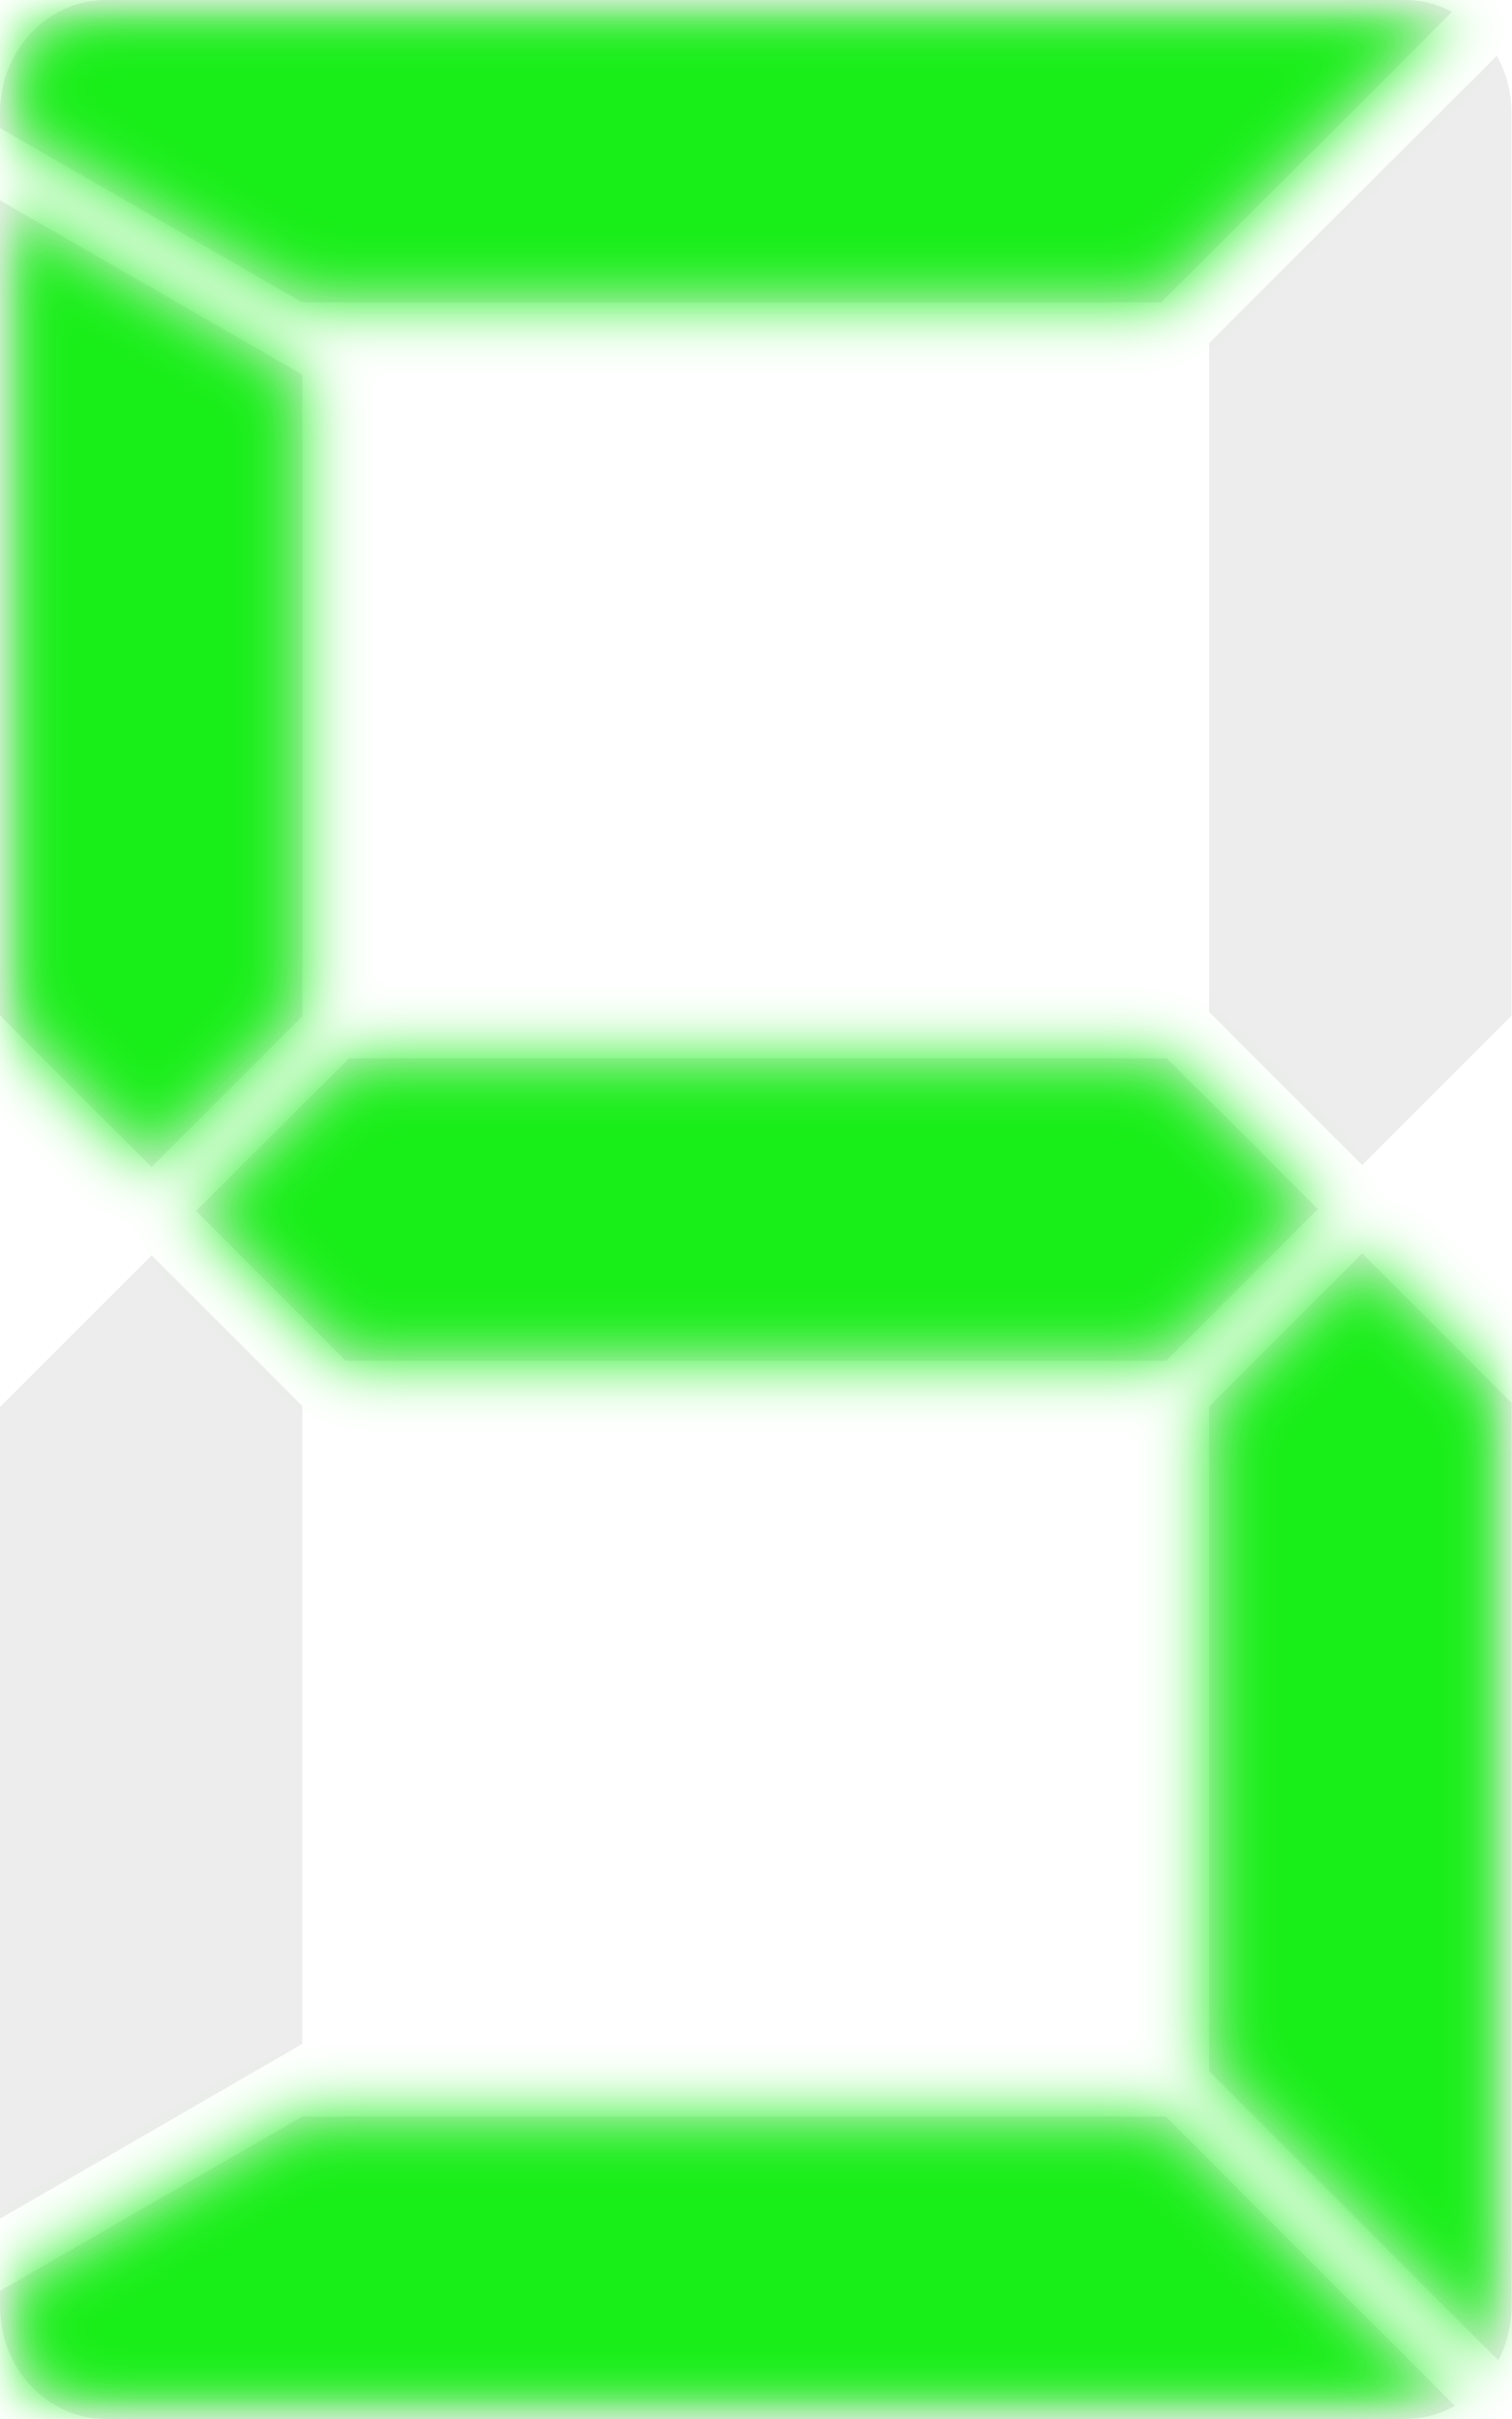
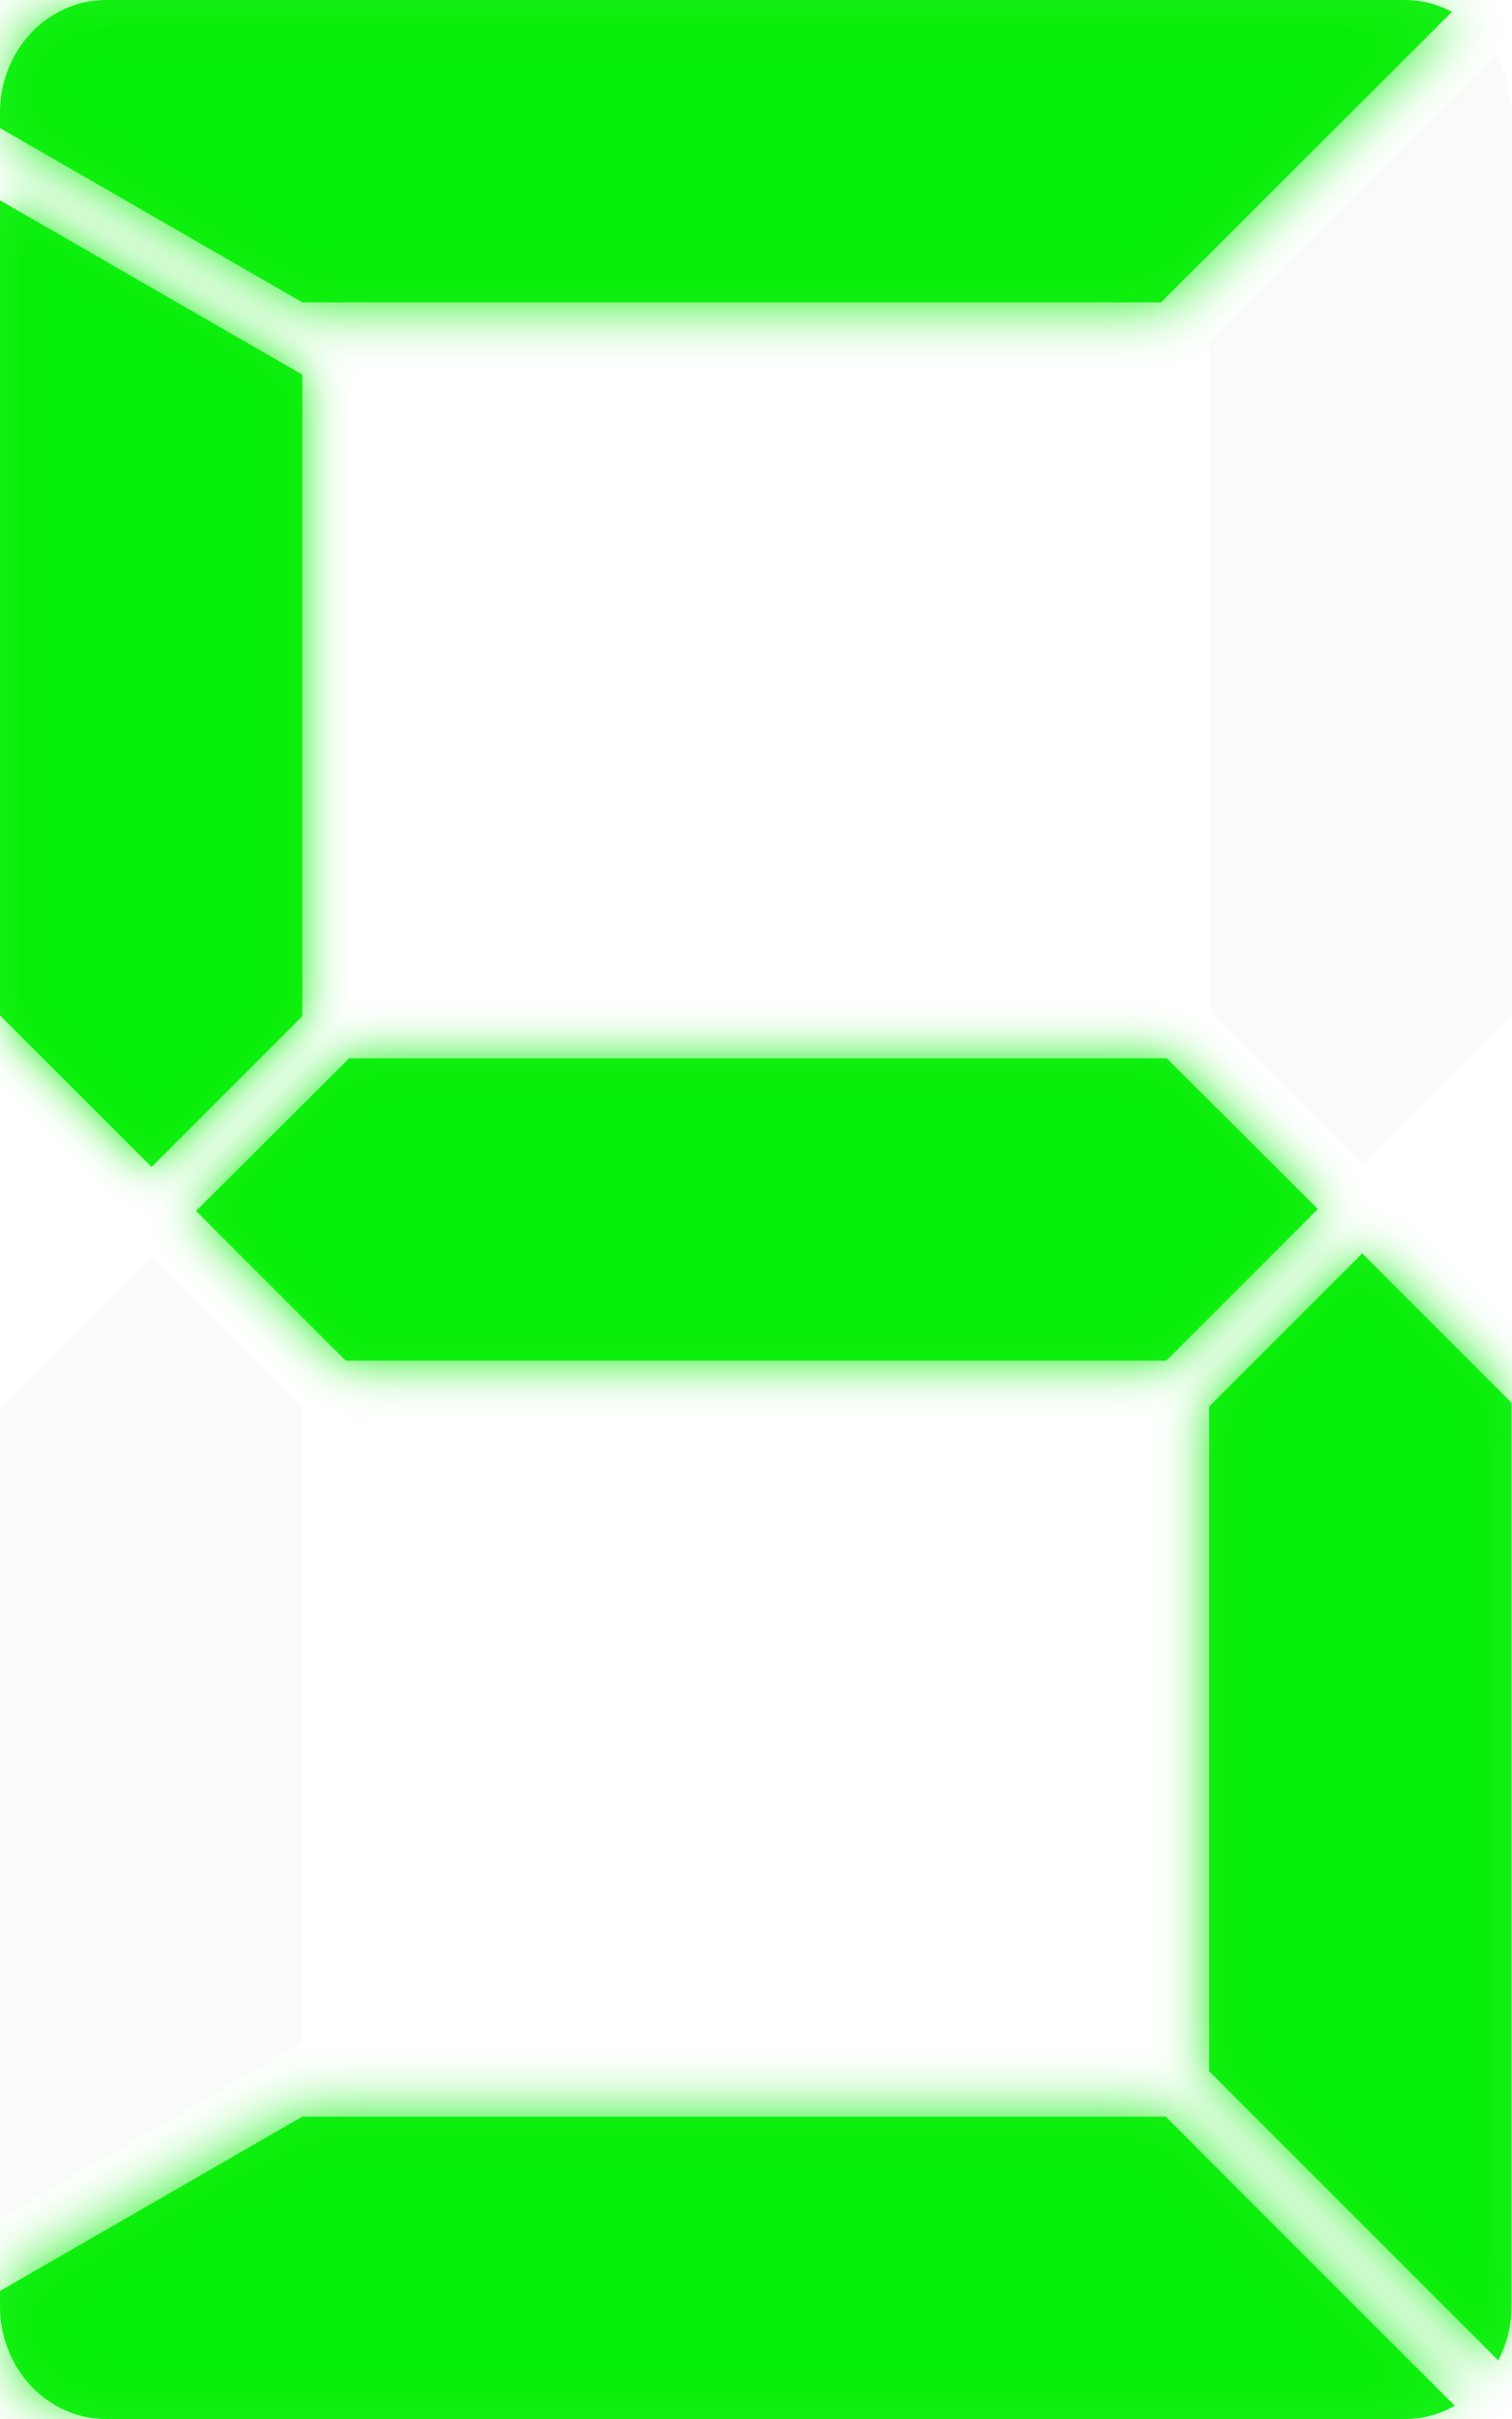
<svg xmlns="http://www.w3.org/2000/svg" width="100" height="160" id="svg2" version="1.1">
  <defs id="defs4">
    <filter id="filter3863" x="-0.041" width="1.081" y="-0.195" height="1.39">
      <feGaussianBlur stdDeviation="1.625" id="feGaussianBlur3865" />
    </filter>
    <filter id="filter3867" x="-0.195" width="1.39" y="-0.061" height="1.122">
      <feGaussianBlur stdDeviation="1.625" id="feGaussianBlur3869" />
    </filter>
    <filter id="filter3871" x="-0.195" width="1.39" y="-0.053" height="1.107">
      <feGaussianBlur stdDeviation="1.625" id="feGaussianBlur3873" />
    </filter>
    <filter id="filter3875" x="-0.053" width="1.105" y="-0.195" height="1.39">
      <feGaussianBlur stdDeviation="1.625" id="feGaussianBlur3877" />
    </filter>
    <filter id="filter3879" x="-0.195" width="1.39" y="-0.061" height="1.122">
      <feGaussianBlur stdDeviation="1.625" id="feGaussianBlur3881" />
    </filter>
    <filter id="filter3883" x="-0.195" width="1.39" y="-0.053" height="1.106">
      <feGaussianBlur stdDeviation="1.625" id="feGaussianBlur3885" />
    </filter>
    <filter id="filter3887" x="-0.041" width="1.081" y="-0.195" height="1.39">
      <feGaussianBlur stdDeviation="1.625" id="feGaussianBlur3889" />
    </filter>
-     <filter id="filter3904">
-       <feGaussianBlur stdDeviation="1.3" id="feGaussianBlur3906" />
+     <filter id="filter3274" x="-0.051" width="1.101" y="-0.244" height="1.487">
+       <feGaussianBlur stdDeviation="2.031" id="feGaussianBlur3276" />
+     </filter>
+     <filter id="filter3278" x="-0.176" width="1.353" y="-0.055" height="1.11">
+       <feGaussianBlur stdDeviation="1.469" id="feGaussianBlur3280" />
+     </filter>
+     <filter id="filter3282" x="-0.196" width="1.392" y="-0.053" height="1.107">
+       <feGaussianBlur stdDeviation="1.634" id="feGaussianBlur3284" />
+     </filter>
+     <filter id="filter3286" x="-0.053" width="1.107" y="-0.198" height="1.396">
+       <feGaussianBlur stdDeviation="1.649" id="feGaussianBlur3288" />
+     </filter>
+     <filter id="filter3290" x="-0.196" width="1.392" y="-0.053" height="1.107">
+       <feGaussianBlur stdDeviation="1.631" id="feGaussianBlur3292" />
+     </filter>
+     <filter id="filter3294" x="-0.051" width="1.101" y="-0.244" height="1.488">
+       <feGaussianBlur stdDeviation="2.034" id="feGaussianBlur3296" />
+     </filter>
+     <filter id="filter3298" x="-0.176" width="1.352" y="-0.055" height="1.11">
+       <feGaussianBlur stdDeviation="1.465" id="feGaussianBlur3300" />
    </filter>
  </defs>
  <g id="layer1" transform="translate(0,-892.3622)">
-     <g id="g3800" transform="translate(0,-9.7412108e-6)">
-       <path id="path3730" d="M 7.031,892.362 C 3.144,892.362 0,895.685 0,899.831 l 0,1 20,11.531 56.812,0 19.25,-19.219 c -0.935,-0.487 -1.98,-0.781 -3.094,-0.781 l -85.938,0 z" style="fill:#dcdcdc;fill-opacity:0.502;stroke:none" />
-       <path id="path3728" d="m 99.031,896.05 -19.031,19 0,44.25 10.125,10.125 9.875,-9.875 0,-59.719 c 0,-1.387 -0.355,-2.672 -0.969,-3.781 z" style="fill:#dcdcdc;fill-opacity:0.502;stroke:none" />
-       <path id="path3726" d="M 0,905.612 0,959.518 10.031,969.55 20,959.581 20,917.143 0,905.612 z" style="fill:#dcdcdc;fill-opacity:0.502;stroke:none" />
-       <path id="path3724" d="m 23.094,962.362 -10.125,10.094 9.906,9.906 54.281,0 10.031,-10.031 -10,-9.969 -54.094,0 z" style="fill:#dcdcdc;fill-opacity:0.502;stroke:none" />
-       <path id="path3718" d="m 90.125,975.268 -10.125,10.125 0,43.969 19.125,19.125 c 0.553,-1.067 0.875,-2.283 0.875,-3.594 l 0,-59.75 -9.875,-9.875 z" style="fill:#dcdcdc;fill-opacity:0.502;stroke:none" />
-       <path id="path3716" d="M 10.031,975.393 0,985.425 l 0,53.688 20,-11.562 0,-42.188 -9.969,-9.969 z" style="fill:#dcdcdc;fill-opacity:0.502;stroke:none" />
-       <path id="rect2818" d="m 20,1032.362 -20,11.531 0,1 c 0,4.146 3.144,7.469 7.031,7.469 l 85.938,0 c 1.189,0 2.3,-0.324 3.281,-0.875 l -19.125,-19.125 -57.125,0 z" style="fill:#dcdcdc;fill-opacity:0.502;stroke:none" />
+     <g id="g3494" transform="translate(0,-9.7412108e-6)">
+       <path id="tc2" d="M 7.031,892.362 C 3.144,892.362 0,895.685 0,899.831 L 0,900.831 L 20,912.362 L 76.812,912.362 L 96.062,893.143 C 95.127,892.657 94.082,892.362 92.969,892.362 L 7.031,892.362 L 7.031,892.362 z" style="fill:#00ef00;fill-opacity:0.895;stroke:none;filter:url(#filter3274)" />
+       <path id="tl2" d="M 0,905.612 L 0,959.518 L 10.031,969.55 L 20,959.581 L 20,917.143 L 0,905.612 z" style="fill:#00ef00;fill-opacity:0.895;stroke:none;filter:url(#filter3278)" />
+       <path id="cc2" d="M 23.094,962.362 L 12.969,972.456 L 22.875,982.362 L 77.156,982.362 L 87.188,972.331 L 77.188,962.362 L 23.094,962.362 L 23.094,962.362 z" style="fill:#00ef00;fill-opacity:0.895;stroke:none;filter:url(#filter3286)" />
+       <path id="br2" d="M 90.125,975.268 L 80,985.393 L 80,1029.362 L 99.125,1048.487 C 99.678,1047.42 100,1046.205 100,1044.893 L 100,985.143 L 90.125,975.268 L 90.125,975.268 z" style="fill:#00ef00;fill-opacity:0.895;stroke:none;filter:url(#filter3290)" />
+       <path id="bc2" d="M 20,1032.362 L 0,1043.893 L 0,1044.893 C 0,1049.039 3.144,1052.362 7.031,1052.362 L 92.969,1052.362 C 94.158,1052.362 95.269,1052.038 96.25,1051.487 L 77.125,1032.362 L 20,1032.362 L 20,1032.362 z" style="fill:#00ef00;fill-opacity:0.895;stroke:none;filter:url(#filter3294)" />
    </g>
-     <g id="g3891" style="filter:url(#filter3904)">
-       <path style="fill:#00ef00;fill-opacity:0.895;stroke:none;filter:url(#filter3887)" d="M 7.031,892.362 C 3.144,892.362 0,895.685 0,899.831 l 0,1 20,11.531 56.812,0 19.25,-19.219 c -0.935,-0.487 -1.98,-0.781 -3.094,-0.781 l -85.938,0 z" id="tc" />
-       <path style="fill:#00ef00;fill-opacity:0.895;stroke:none;filter:url(#filter3879)" d="M 0,905.612 0,959.518 10.031,969.55 20,959.581 20,917.143 0,905.612 z" id="tl" />
-       <path style="fill:#00ef00;fill-opacity:0.895;stroke:none;filter:url(#filter3875)" d="m 23.094,962.362 -10.125,10.094 9.906,9.906 54.281,0 10.031,-10.031 -10,-9.969 -54.094,0 z" id="cc" />
-       <path style="fill:#00ef00;fill-opacity:0.895;stroke:none;filter:url(#filter3871)" d="m 90.125,975.268 -10.125,10.125 0,43.969 19.125,19.125 c 0.553,-1.067 0.875,-2.283 0.875,-3.594 l 0,-59.75 -9.875,-9.875 z" id="br" />
-       <path style="fill:#00ef00;fill-opacity:0.895;stroke:none;filter:url(#filter3863)" d="m 20,1032.362 -20,11.531 0,1 c 0,4.146 3.144,7.469 7.031,7.469 l 85.938,0 c 1.189,0 2.3,-0.324 3.281,-0.875 l -19.125,-19.125 -57.125,0 z" id="bc" />
+     <g id="g3510" transform="translate(-104.6832,0.6611753)">
+       <path id="path3730" d="M 111.714,891.701 C 107.828,891.701 104.683,895.024 104.683,899.17 L 104.683,900.17 L 124.683,911.701 L 181.496,911.701 L 200.746,892.482 C 199.811,891.996 198.765,891.701 197.652,891.701 L 111.714,891.701 L 111.714,891.701 z" style="opacity:0.2;fill:#dcdcdc;fill-opacity:0.502;stroke:none" />
+       <path id="path3728" d="M 203.714,895.389 L 184.683,914.389 L 184.683,958.639 L 194.808,968.764 L 204.683,958.889 L 204.683,899.17 C 204.683,897.783 204.328,896.498 203.714,895.389 z" style="opacity:0.2;fill:#dcdcdc;fill-opacity:0.502;stroke:none" />
+       <path id="path3726" d="M 104.683,904.951 L 104.683,958.857 L 114.714,968.889 L 124.683,958.92 L 124.683,916.482 L 104.683,904.951 z" style="opacity:0.2;fill:#dcdcdc;fill-opacity:0.502;stroke:none" />
+       <path id="path3724" d="M 127.777,961.701 L 117.652,971.795 L 127.558,981.701 L 181.839,981.701 L 191.871,971.67 L 181.871,961.701 L 127.777,961.701 L 127.777,961.701 z" style="opacity:0.2;fill:#dcdcdc;fill-opacity:0.502;stroke:none" />
+       <path id="path3718" d="M 194.808,974.607 L 184.683,984.732 L 184.683,1028.701 L 203.808,1047.826 C 204.361,1046.759 204.683,1045.543 204.683,1044.232 L 204.683,984.482 L 194.808,974.607 L 194.808,974.607 z" style="opacity:0.2;fill:#dcdcdc;fill-opacity:0.502;stroke:none" />
+       <path id="path3716" d="M 114.714,974.732 L 104.683,984.764 L 104.683,1038.451 L 124.683,1026.889 L 124.683,984.701 L 114.714,974.732 L 114.714,974.732 z" style="opacity:0.2;fill:#dcdcdc;fill-opacity:0.502;stroke:none" />
+       <path id="rect2818" d="M 124.683,1031.701 L 104.683,1043.232 L 104.683,1044.232 C 104.683,1048.378 107.828,1051.701 111.714,1051.701 L 197.652,1051.701 C 198.841,1051.701 199.952,1051.377 200.933,1050.826 L 181.808,1031.701 L 124.683,1031.701 L 124.683,1031.701 z" style="opacity:0.2;fill:#dcdcdc;fill-opacity:0.502;stroke:none" />
+     </g>
+     <g id="g3485" transform="translate(114.6006,1.763085)">
+       <path style="fill:#00ef00;fill-opacity:0.895;stroke:none" d="M -107.569,890.599 C -111.456,890.599 -114.601,893.922 -114.601,898.068 L -114.601,899.068 L -94.601,910.599 L -37.788,910.599 L -18.538,891.38 C -19.473,890.894 -20.518,890.599 -21.632,890.599 L -107.569,890.599 L -107.569,890.599 z" id="tc" />
+       <path style="fill:#00ef00;fill-opacity:0.895;stroke:none" d="M -114.601,903.849 L -114.601,957.755 L -104.569,967.787 L -94.601,957.818 L -94.601,915.38 L -114.601,903.849 z" id="tl" />
+       <path style="fill:#00ef00;fill-opacity:0.895;stroke:none" d="M -91.507,960.599 L -101.632,970.693 L -91.726,980.599 L -37.444,980.599 L -27.413,970.568 L -37.413,960.599 L -91.507,960.599 L -91.507,960.599 z" id="cc" />
+       <path style="fill:#00ef00;fill-opacity:0.895;stroke:none" d="M -24.476,973.505 L -34.601,983.63 L -34.601,1027.599 L -15.476,1046.724 C -14.923,1045.657 -14.601,1044.441 -14.601,1043.13 L -14.601,983.38 L -24.476,973.505 L -24.476,973.505 z" id="br" />
+       <path style="fill:#00ef00;fill-opacity:0.895;stroke:none" d="M -94.601,1030.599 L -114.601,1042.13 L -114.601,1043.13 C -114.601,1047.276 -111.456,1050.599 -107.569,1050.599 L -21.632,1050.599 C -20.442,1050.599 -19.332,1050.275 -18.351,1049.724 L -37.476,1030.599 L -94.601,1030.599 L -94.601,1030.599 z" id="bc" />
    </g>
  </g>
</svg>
